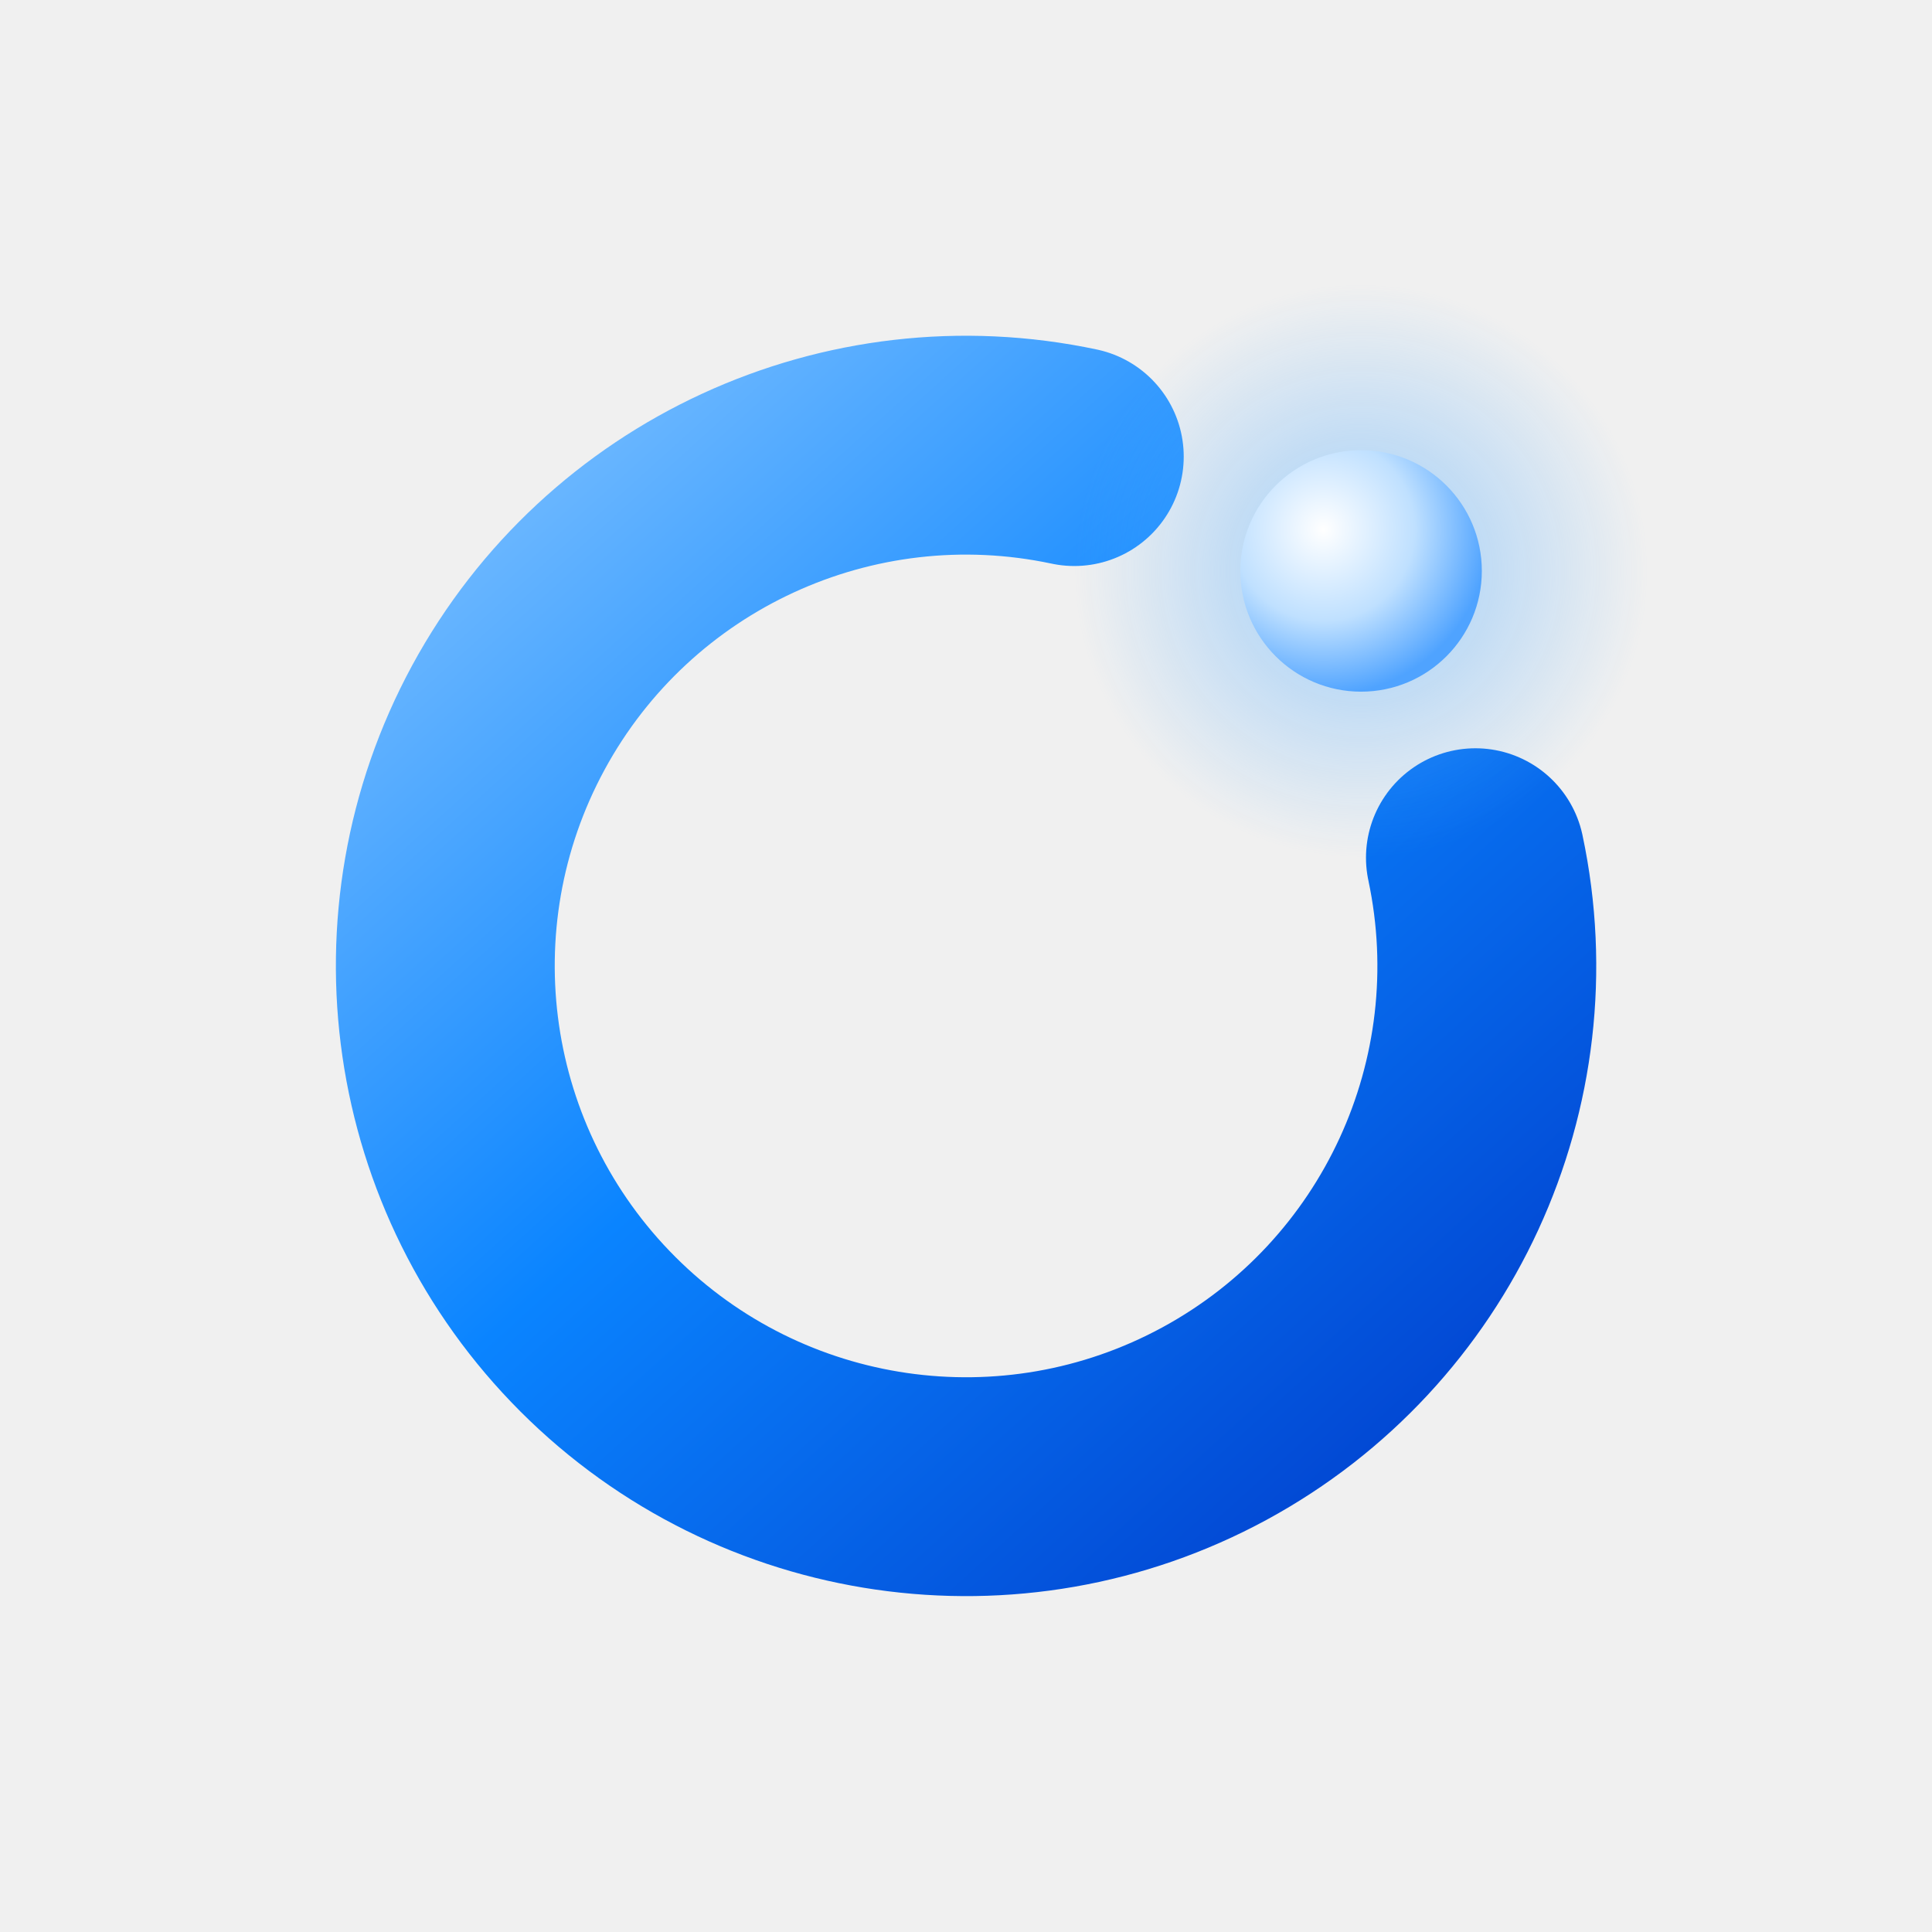
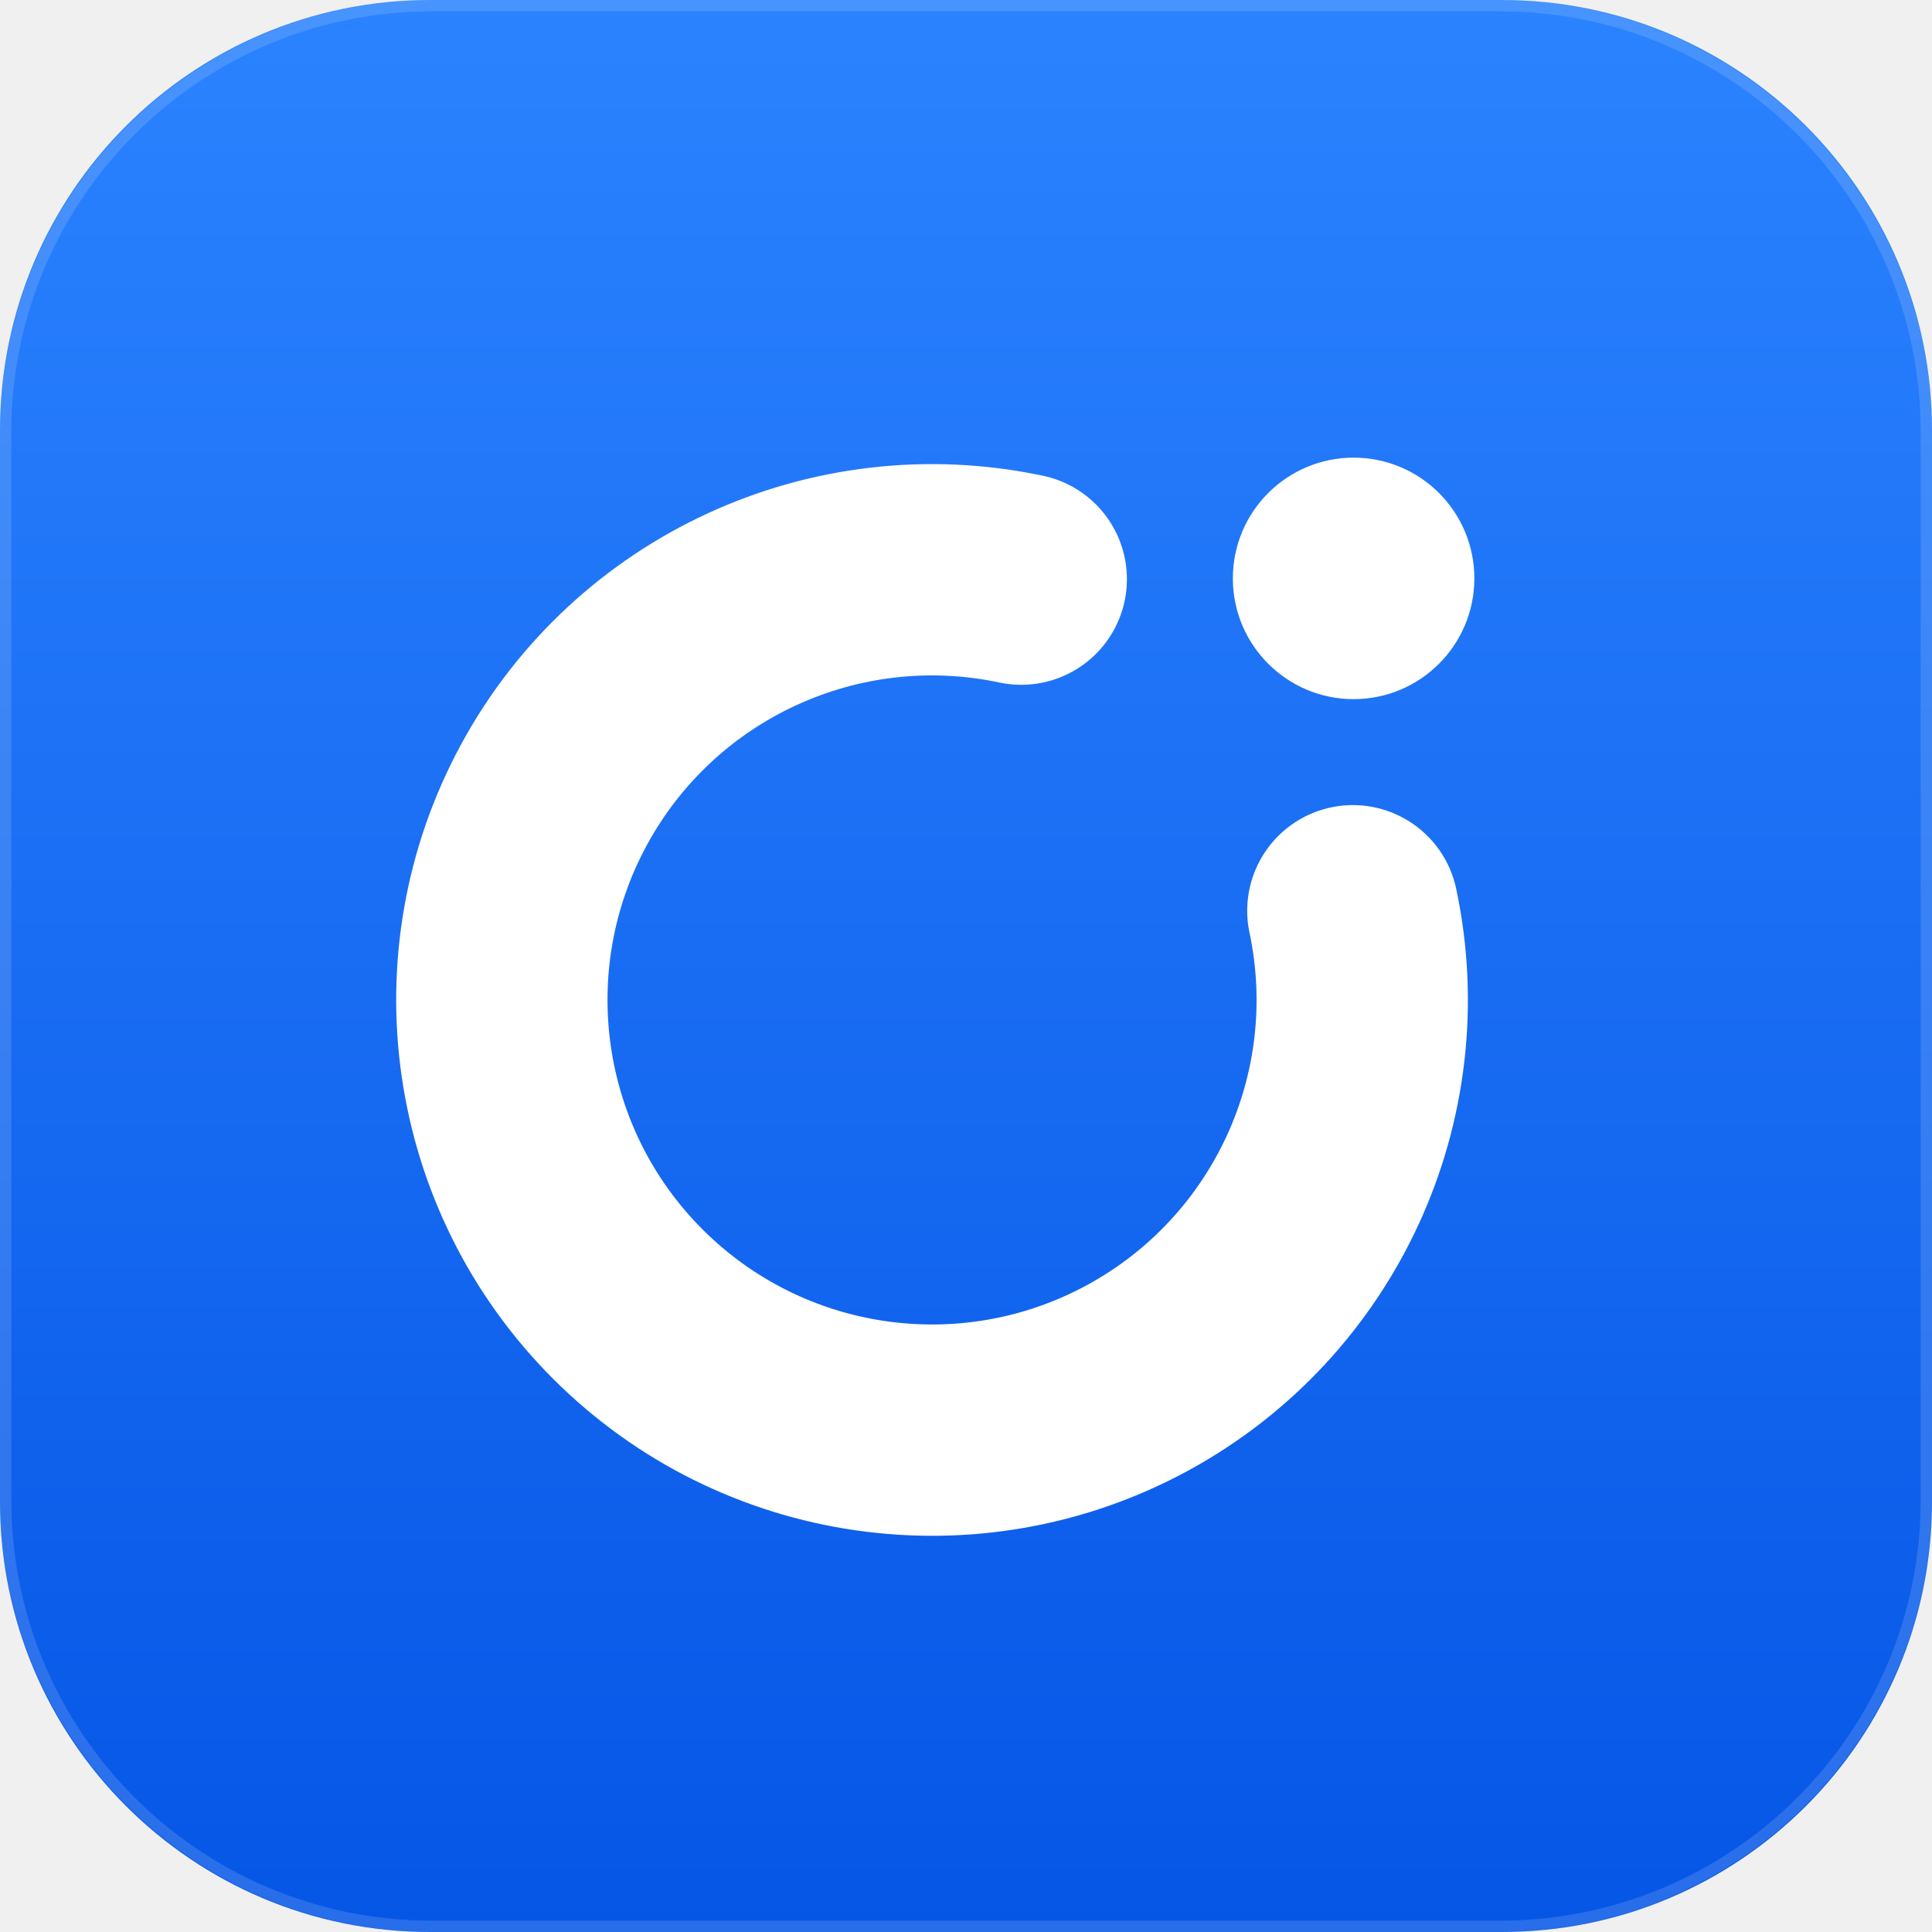
<svg xmlns="http://www.w3.org/2000/svg" viewBox="0 0 512 512" width="512" height="512">
  <defs>
-     <linearGradient id="oxBg" x1="0" y1="0" x2="0" y2="512" gradientUnits="userSpaceOnUse">
-       <stop offset="0" stop-color="#101318" />
-       <stop offset="1" stop-color="#000000" />
+     <linearGradient id="oxTile" x1="0" y1="0" x2="0" y2="512" gradientUnits="userSpaceOnUse">
+       <stop offset="0" stop-color="#2B83FF" />
+       <stop offset="1" stop-color="#0656E6" />
    </linearGradient>
-     <linearGradient id="oxRing" x1="120" y1="110" x2="400" y2="420" gradientUnits="userSpaceOnUse">
-       <stop offset="0" stop-color="#7CC0FF" />
-       <stop offset="0.45" stop-color="#0A84FF" />
-       <stop offset="1" stop-color="#0038C8" />
-     </linearGradient>
-     <radialGradient id="oxNode" cx="350.7" cy="140.3" r="44" gradientUnits="userSpaceOnUse">
-       <stop offset="0" stop-color="#FFFFFF" />
-       <stop offset="0.55" stop-color="#BFE0FF" />
-       <stop offset="1" stop-color="#4FA3FF" />
-     </radialGradient>
-     <radialGradient id="oxGlow" cx="256" cy="256" r="250" gradientUnits="userSpaceOnUse">
-       <stop offset="0" stop-color="#0A84FF" stop-opacity="0.28" />
-       <stop offset="0.7" stop-color="#0A84FF" stop-opacity="0.04" />
-       <stop offset="1" stop-color="#0A84FF" stop-opacity="0" />
-     </radialGradient>
-     <radialGradient id="oxHalo" cx="360.7" cy="151.3" r="76" gradientUnits="userSpaceOnUse">
-       <stop offset="0" stop-color="#5AB0FF" stop-opacity="0.55" />
-       <stop offset="1" stop-color="#5AB0FF" stop-opacity="0" />
-     </radialGradient>
  </defs>
-   <path d="M 391.0 227.3 A 138 138 0 1 1 284.7 121.0" fill="none" stroke="url(#oxRing)" stroke-width="58" stroke-linecap="round" />
-   <circle cx="360.7" cy="151.3" r="76" fill="url(#oxHalo)" />
-   <circle cx="360.7" cy="151.3" r="32" fill="url(#oxNode)" />
+   <rect width="512" height="512" rx="114" fill="url(#oxTile)" />
+   <rect x="1.5" y="1.5" width="509" height="509" rx="113" fill="none" stroke="#FFFFFF" stroke-opacity="0.14" stroke-width="3" />
+   <path d="M358.52,241.36 A114,114 0 1,1 270.64,153.48" fill="none" stroke="#FFFFFF" stroke-width="56" stroke-linecap="round" />
+   <circle cx="358.72" cy="153.28" r="32" fill="#FFFFFF" />
</svg>
